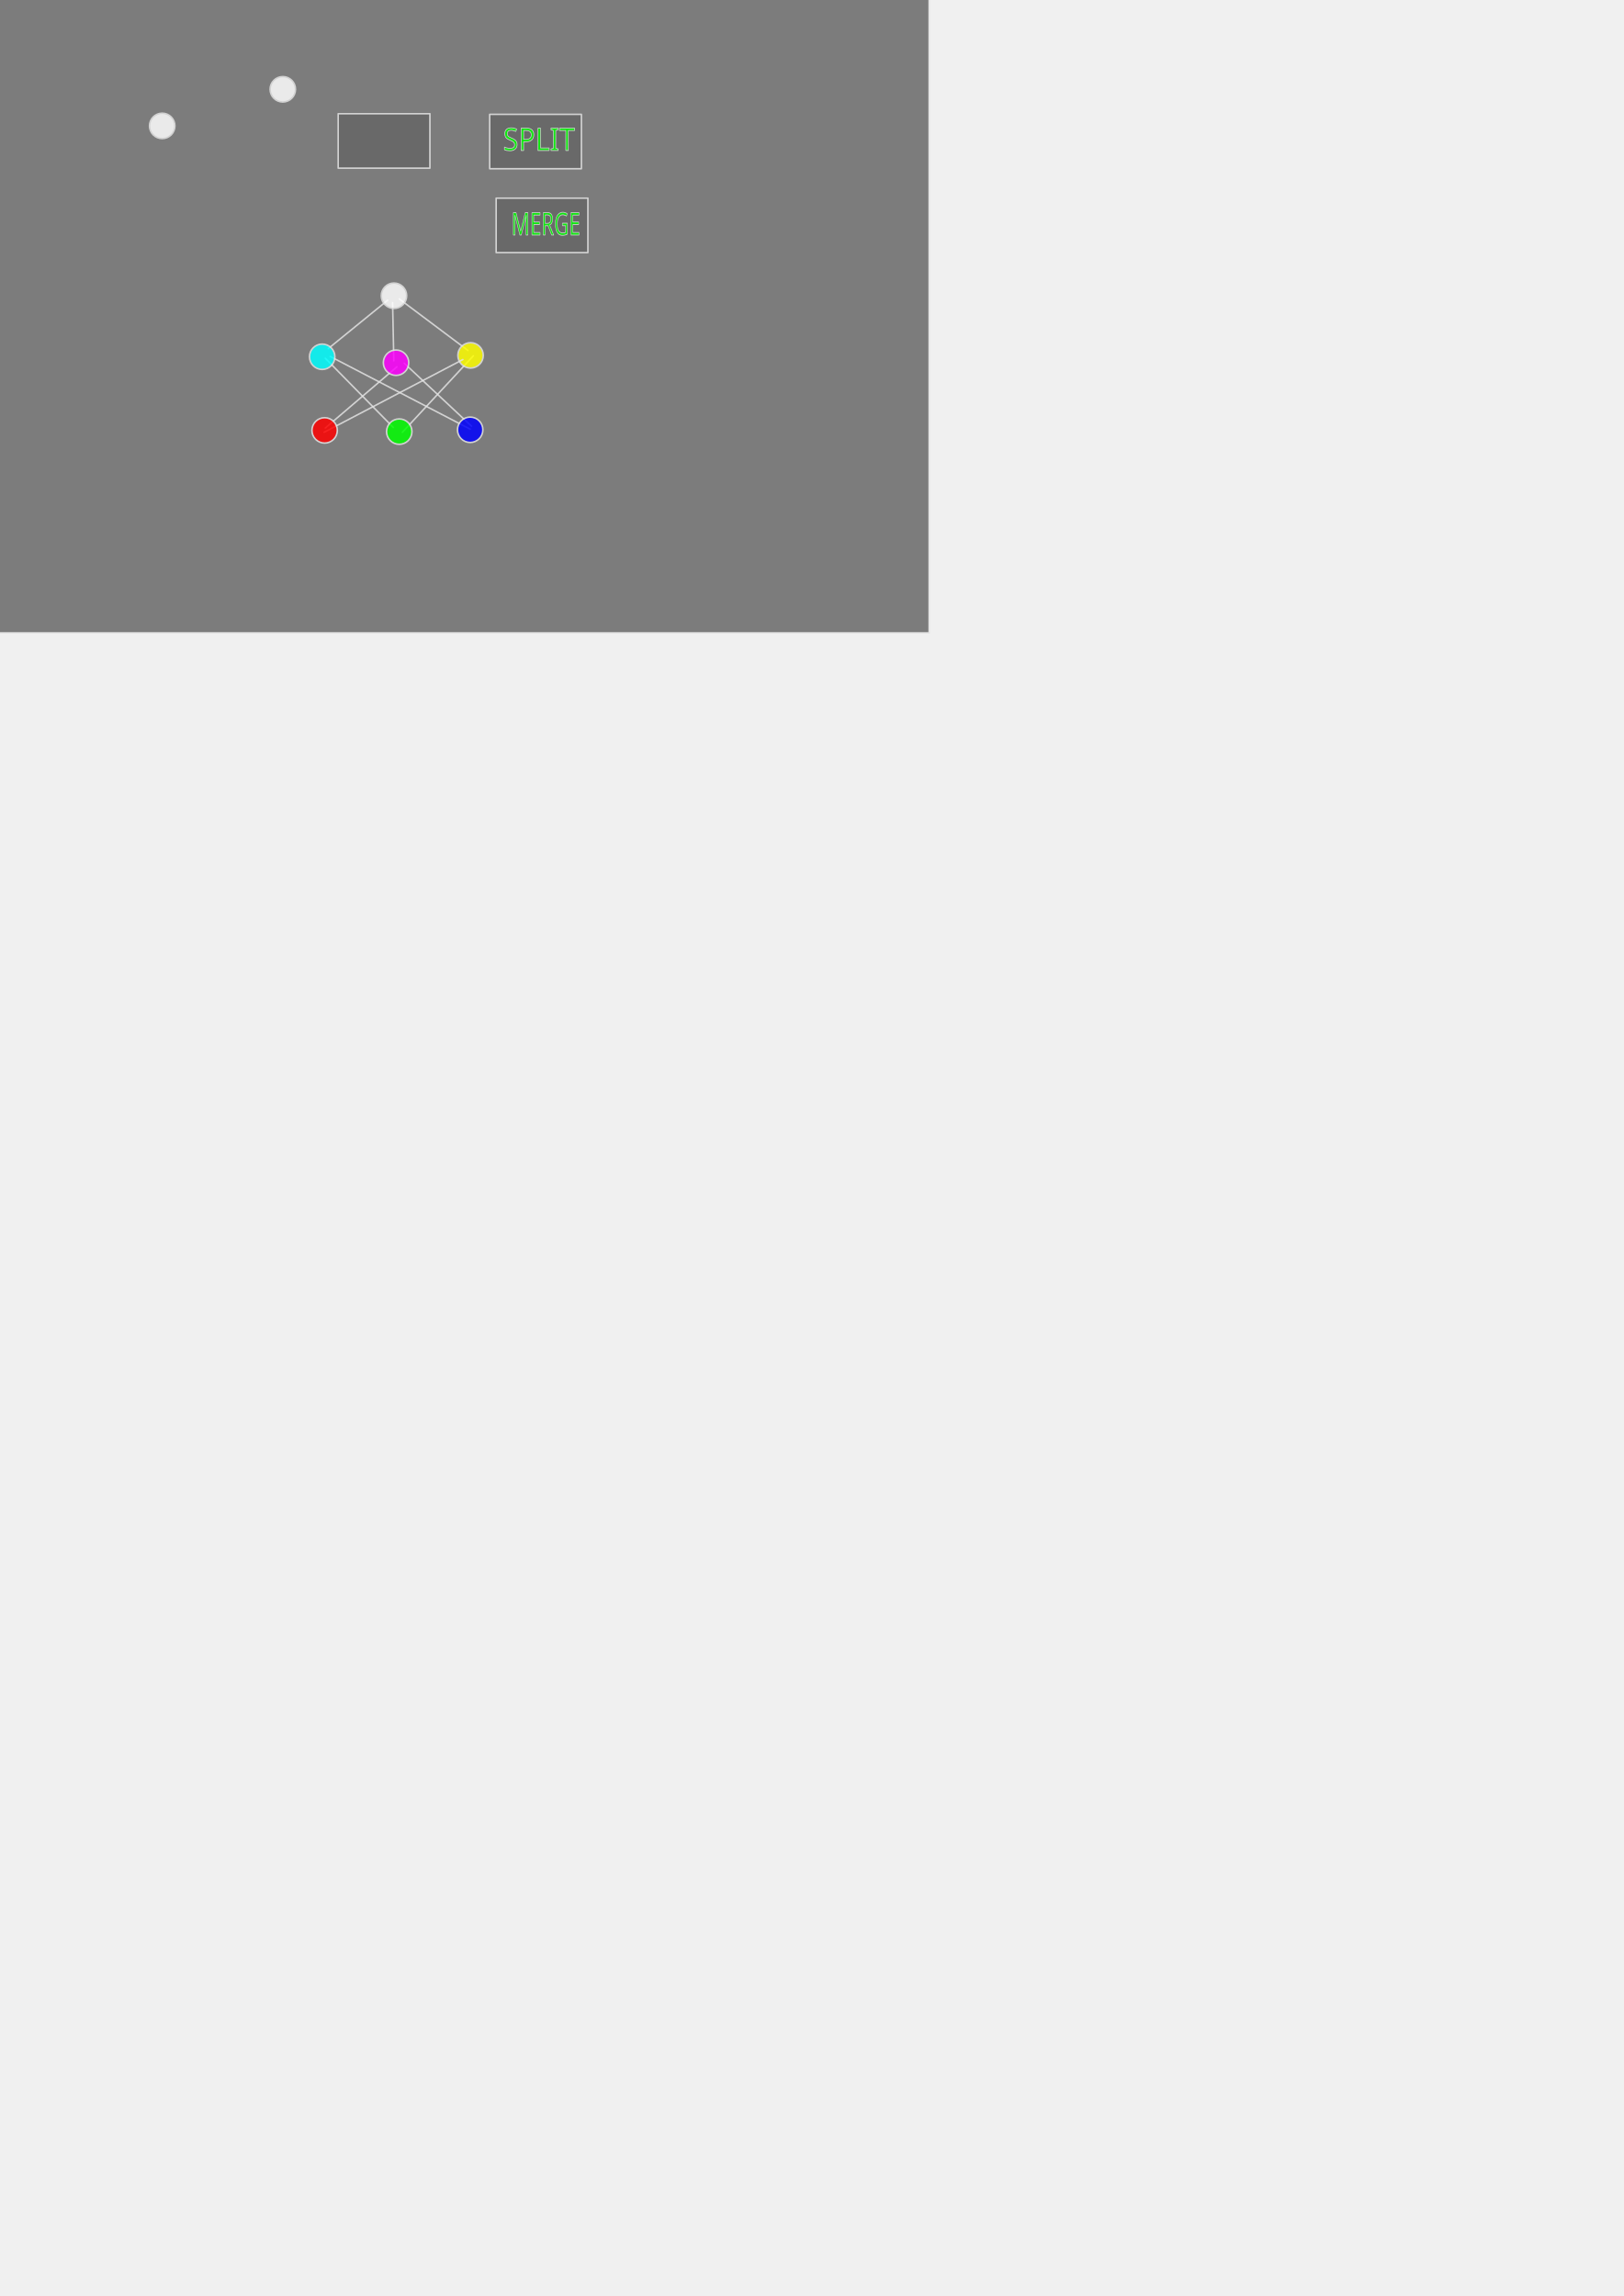
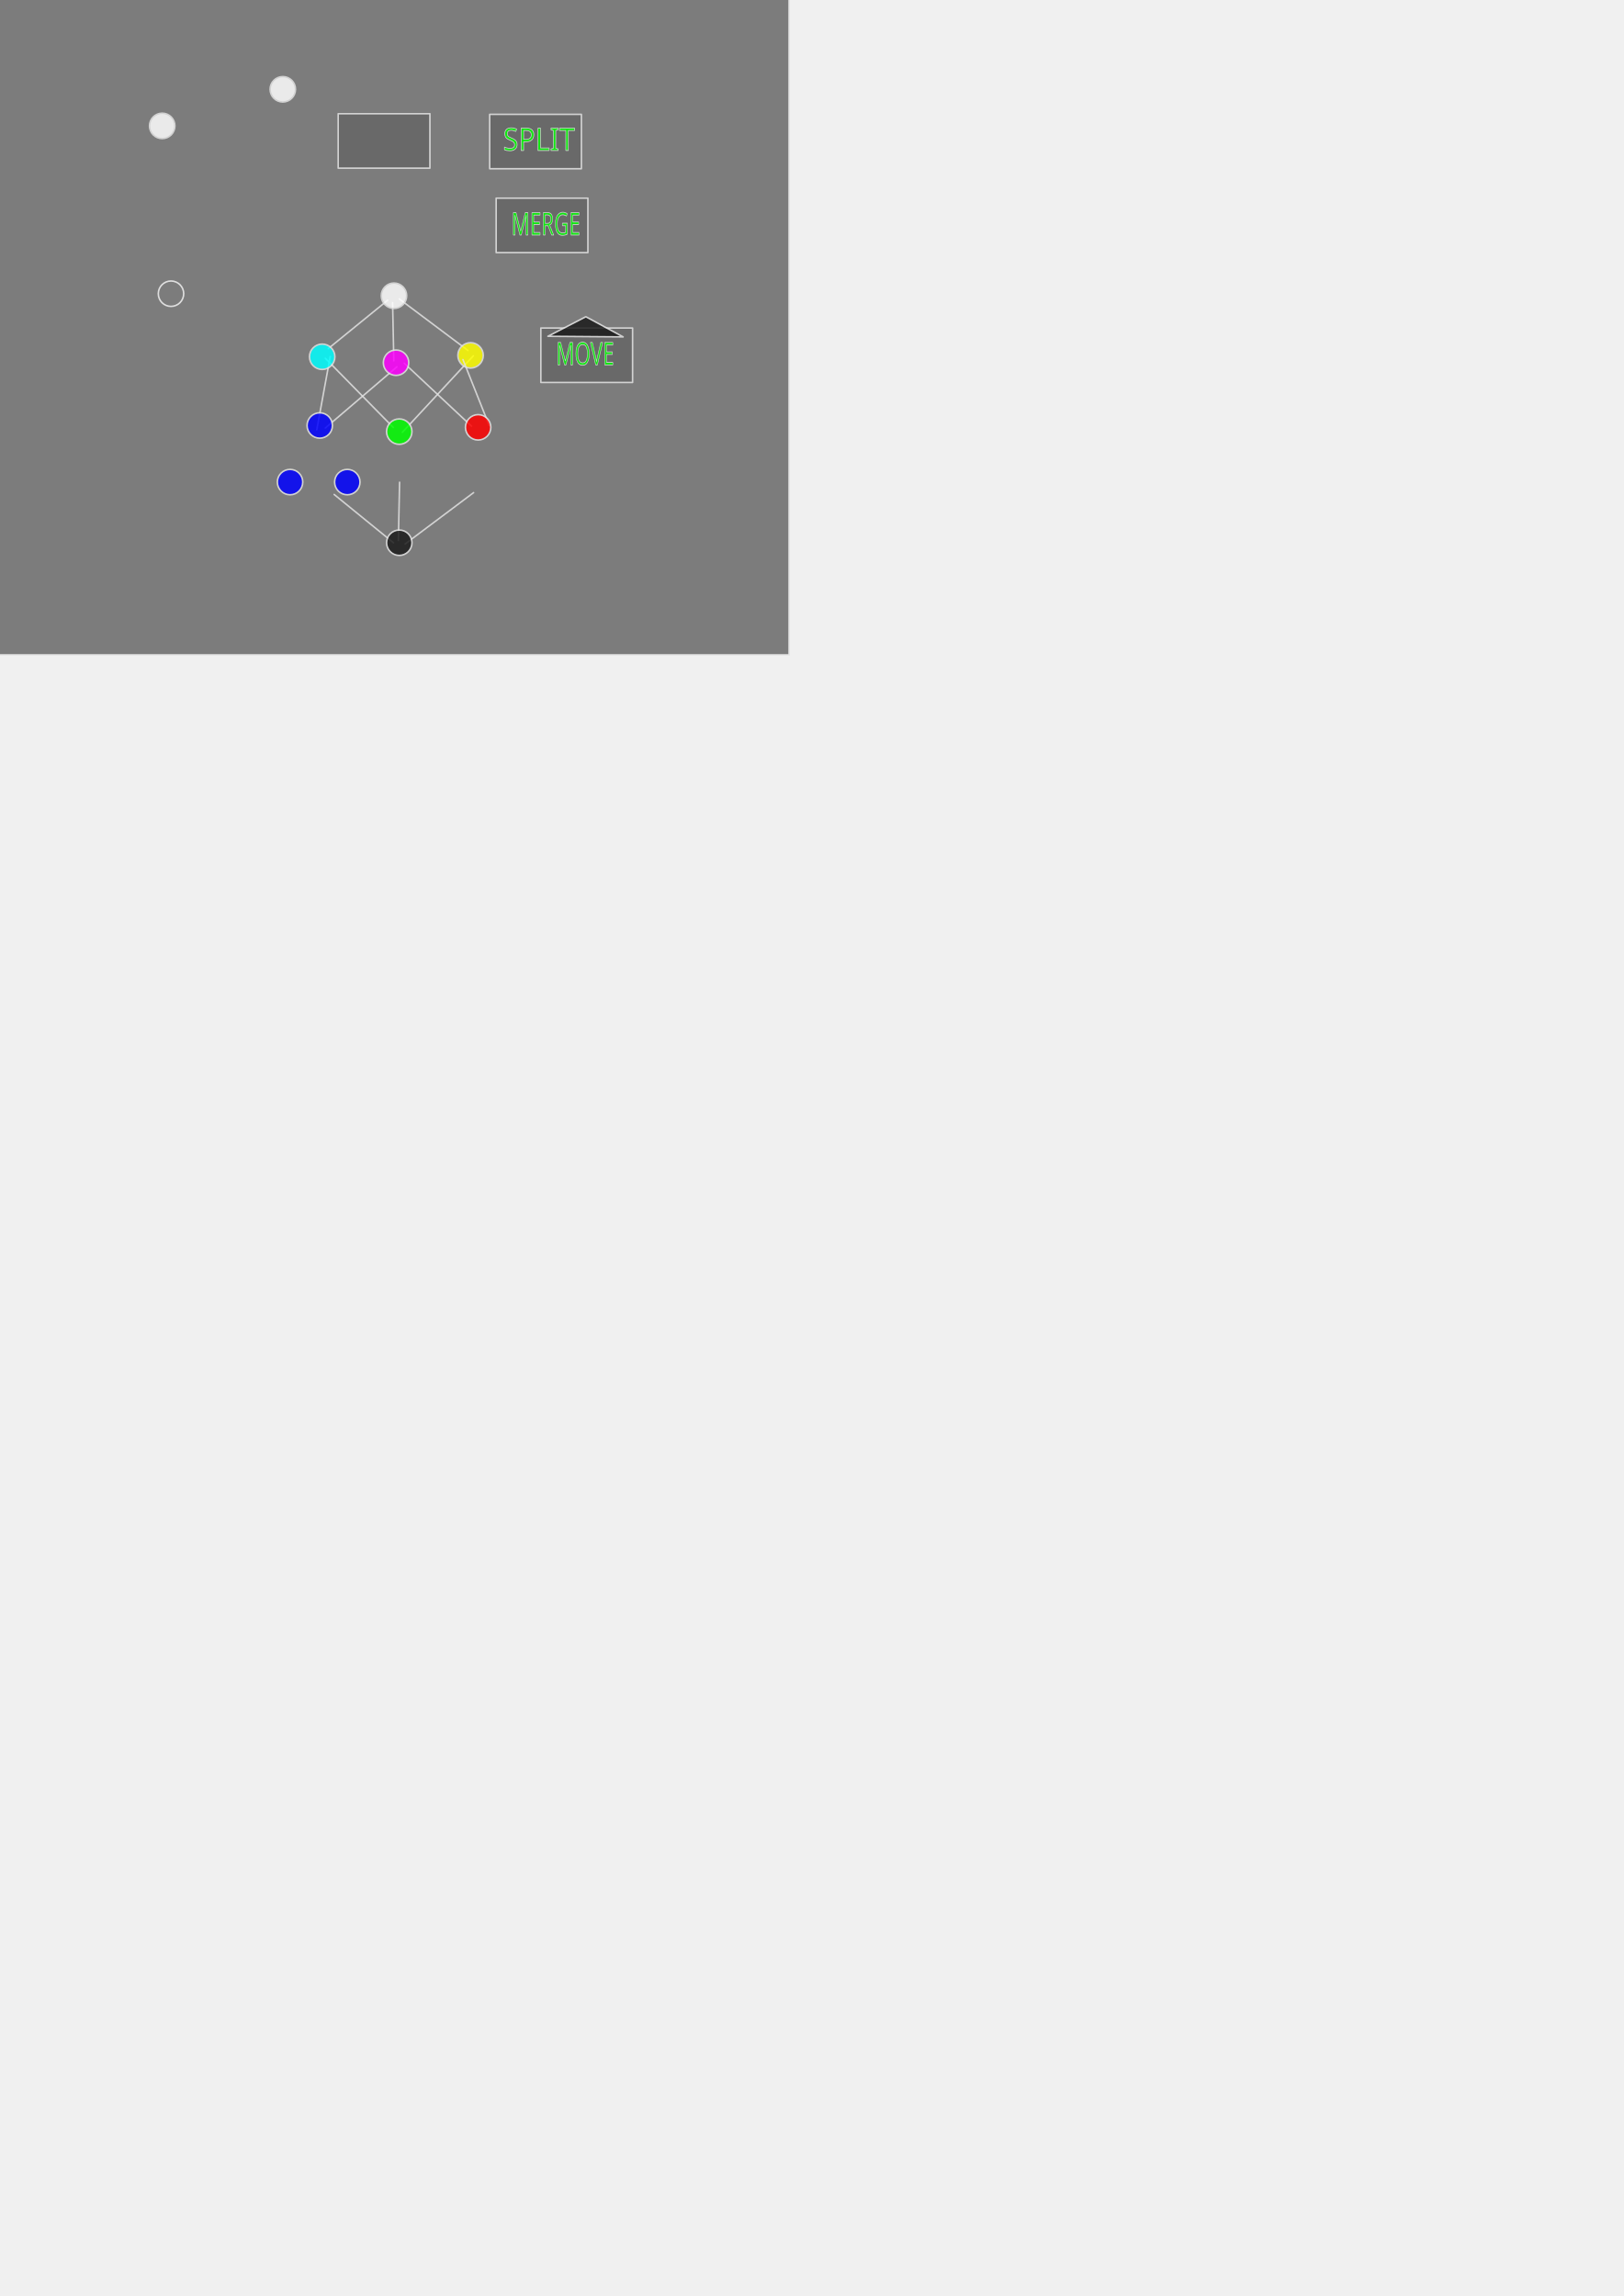
<svg xmlns="http://www.w3.org/2000/svg" width="210mm" height="297mm" viewBox="0 0 210 297" version="1.1" id="svg1">
  <defs id="defs1" />
  <g id="layer1">
-     <rect style="opacity:0.841;fill:#666666;fill-opacity:1;stroke:#e3e3e3;stroke-width:0.2;stroke-linecap:round;stroke-linejoin:round;stroke-opacity:1" id="rect1" width="163.488" height="114.878" x="-43.314" y="-33.008" />
+     <rect style="opacity:0.841;fill:#666666;fill-opacity:1;stroke:#e3e3e3;stroke-width:0.2;stroke-linecap:round;stroke-linejoin:round;stroke-opacity:1" id="rect1" width="163.488" height="114.878" x="-61.426" y="-30.161" />
+     <circle style="opacity:0.841;fill:none;fill-opacity:1;stroke:#f6f6f6;stroke-width:0.2;stroke-linecap:round;stroke-linejoin:round;stroke-opacity:0.952" id="path1-3-8" cx="22.116" cy="37.991" r="1.643" />
+     <rect style="opacity:0.841;fill:#666666;fill-opacity:1;stroke:#e3e3e3;stroke-width:0.2;stroke-linecap:round;stroke-linejoin:round;stroke-opacity:1" id="rect2-5-1-4" width="11.864" height="7.039" x="69.95" y="42.433" />
+     <text xml:space="preserve" style="font-size:3.284px;line-height:2.181px;font-family:'Sukhumvit Set';-inkscape-font-specification:'Sukhumvit Set';text-align:start;writing-mode:lr-tb;direction:ltr;text-anchor:start;opacity:0.841;fill:#00ff00;fill-opacity:1;stroke:#e3e3e3;stroke-width:0.078;stroke-linecap:round;stroke-linejoin:round;stroke-opacity:1" x="89.173" y="38.068" id="text11-5-0" transform="scale(0.8064986,1.239928)">
+       <tspan id="tspan11-2-0" style="stroke-width:0.078" x="89.173" y="38.068">MOVE</tspan>
+     </text>
+     <path style="opacity:0.841;fill:#00ff00;fill-opacity:1;stroke:#e3e3e3;stroke-width:0.2;stroke-linecap:round;stroke-linejoin:round;stroke-opacity:1" d="m 50.889,70.211 -7.672,-6.248" id="path3-3" />
+     <path style="opacity:0.841;fill:#00ff00;fill-opacity:1;stroke:#e3e3e3;stroke-width:0.2;stroke-linecap:round;stroke-linejoin:round;stroke-opacity:1" d="M 51.522,69.894 51.68,62.381" id="path4-0" />
+     <path style="opacity:0.841;fill:#00ff00;fill-opacity:1;stroke:#e3e3e3;stroke-width:0.2;stroke-linecap:round;stroke-linejoin:round;stroke-opacity:1" d="m 52.392,70.369 8.858,-6.644" id="path5-8" />
    <path style="opacity:0.841;fill:#00ff00;fill-opacity:1;stroke:#e3e3e3;stroke-width:0.2;stroke-linecap:round;stroke-linejoin:round;stroke-opacity:1" d="m 51.331,47.455 -9.254,7.909" id="path8" />
    <path style="opacity:0.841;fill:#00ff00;fill-opacity:1;stroke:#e3e3e3;stroke-width:0.2;stroke-linecap:round;stroke-linejoin:round;stroke-opacity:1" d="m 52.28,46.981 8.7,8.146" id="path9" />
    <path style="opacity:0.841;fill:#00ff00;fill-opacity:1;stroke:#e3e3e3;stroke-width:0.2;stroke-linecap:round;stroke-linejoin:round;stroke-opacity:1" d="m 50.144,38.834 -7.672,6.248" id="path3" />
    <path style="opacity:0.841;fill:#00ff00;fill-opacity:1;stroke:#e3e3e3;stroke-width:0.2;stroke-linecap:round;stroke-linejoin:round;stroke-opacity:1" d="m 50.777,39.15 0.158,7.514" id="path4" />
    <path style="opacity:0.841;fill:#00ff00;fill-opacity:1;stroke:#e3e3e3;stroke-width:0.2;stroke-linecap:round;stroke-linejoin:round;stroke-opacity:1" d="m 51.647,38.676 8.858,6.644" id="path5" />
    <path style="opacity:0.841;fill:#00ff00;fill-opacity:1;stroke:#e3e3e3;stroke-width:0.2;stroke-linecap:round;stroke-linejoin:round;stroke-opacity:1" d="m 42.077,46.348 8.779,8.937" id="path6" />
-     <path style="opacity:0.841;fill:#00ff00;fill-opacity:1;stroke:#e3e3e3;stroke-width:0.2;stroke-linecap:round;stroke-linejoin:round;stroke-opacity:1" d="M 42.71,46.11 60.822,55.522" id="path7" />
+     <path style="opacity:0.841;fill:#00ff00;fill-opacity:1;stroke:#e3e3e3;stroke-width:0.2;stroke-linecap:round;stroke-linejoin:round;stroke-opacity:1" d="m 42.71,46.11 -1.74,9.491" id="path7" />
    <path style="opacity:0.841;fill:#00ff00;fill-opacity:1;stroke:#e3e3e3;stroke-width:0.2;stroke-linecap:round;stroke-linejoin:round;stroke-opacity:1" d="m 61.217,46.031 -9.175,9.886" id="path10" />
    <circle style="opacity:0.841;fill:#ffffff;fill-opacity:1;stroke:#e3e3e3;stroke-width:0.2;stroke-linecap:round;stroke-linejoin:round;stroke-opacity:1" id="path1-3" cx="50.955" cy="38.255" r="1.643" />
+     <circle style="opacity:0.841;fill:#1a1a1a;fill-opacity:1;stroke:#e3e3e3;stroke-width:0.2;stroke-linecap:round;stroke-linejoin:round;stroke-opacity:1" id="path1-3-0" cx="51.64" cy="70.205" r="1.643" />
    <circle style="opacity:0.841;fill:#00ffff;fill-opacity:1;stroke:#e3e3e3;stroke-width:0.2;stroke-linecap:round;stroke-linejoin:round;stroke-opacity:1" id="path1-6" cx="41.67" cy="46.149" r="1.643" />
    <circle style="opacity:0.841;fill:#ff00ff;fill-opacity:1;stroke:#e3e3e3;stroke-width:0.2;stroke-linecap:round;stroke-linejoin:round;stroke-opacity:1" id="path1-7" cx="51.222" cy="46.916" r="1.643" />
    <circle style="opacity:0.841;fill:#ffff00;fill-opacity:1;stroke:#e3e3e3;stroke-width:0.2;stroke-linecap:round;stroke-linejoin:round;stroke-opacity:1" id="path1-77" cx="60.86" cy="45.97" r="1.643" />
    <rect style="opacity:0.841;fill:#666666;fill-opacity:1;stroke:#e3e3e3;stroke-width:0.2;stroke-linecap:round;stroke-linejoin:round;stroke-opacity:1" id="rect2-5" width="11.864" height="7.039" x="63.33" y="14.789" />
    <circle style="opacity:0.841;fill:#ffffff;stroke:#e3e3e3;stroke-width:0.2;stroke-linecap:round;stroke-linejoin:round;stroke-opacity:1;fill-opacity:1" id="path1" cx="20.978" cy="16.285" r="1.643" />
    <circle style="opacity:0.841;fill:#00ff00;fill-opacity:1;stroke:#e3e3e3;stroke-width:0.2;stroke-linecap:round;stroke-linejoin:round;stroke-opacity:1" id="path1-5" cx="51.636" cy="55.831" r="1.643" />
    <rect style="opacity:0.841;fill:#666666;fill-opacity:1;stroke:#e3e3e3;stroke-width:0.2;stroke-linecap:round;stroke-linejoin:round;stroke-opacity:1" id="rect2" width="11.864" height="7.039" x="43.738" y="14.711" />
    <circle style="opacity:0.841;fill:#ffffff;fill-opacity:1;stroke:#e3e3e3;stroke-width:0.2;stroke-linecap:round;stroke-linejoin:round;stroke-opacity:1" id="path1-2" cx="36.576" cy="11.552" r="1.643" />
-     <circle style="opacity:0.841;fill:#0000ff;fill-opacity:1;stroke:#e3e3e3;stroke-width:0.2;stroke-linecap:round;stroke-linejoin:round;stroke-opacity:1" id="circle2" cx="60.81" cy="55.594" r="1.643" />
-     <path style="opacity:0.841;fill:#00ff00;fill-opacity:1;stroke:#e3e3e3;stroke-width:0.2;stroke-linecap:round;stroke-linejoin:round;stroke-opacity:1" d="M 59.872,46.506 41.919,55.918" id="path11" />
-     <circle style="opacity:0.841;fill:#ff0000;fill-opacity:1;stroke:#e3e3e3;stroke-width:0.2;stroke-linecap:round;stroke-linejoin:round;stroke-opacity:1" id="circle3" cx="41.987" cy="55.673" r="1.643" />
+     <circle style="opacity:0.841;fill:#0000ff;fill-opacity:1;stroke:#e3e3e3;stroke-width:0.2;stroke-linecap:round;stroke-linejoin:round;stroke-opacity:1" id="circle2" cx="41.354" cy="55.04" r="1.643" />
+     <circle style="opacity:0.841;fill:#0000ff;fill-opacity:1;stroke:#e3e3e3;stroke-width:0.2;stroke-linecap:round;stroke-linejoin:round;stroke-opacity:1" id="circle2-5" cx="37.514" cy="62.36" r="1.643" />
+     <circle style="opacity:0.841;fill:#0000ff;fill-opacity:1;stroke:#e3e3e3;stroke-width:0.2;stroke-linecap:round;stroke-linejoin:round;stroke-opacity:1" id="circle2-5-1" cx="44.92" cy="62.36" r="1.643" />
+     <path style="opacity:0.841;fill:#00ff00;fill-opacity:1;stroke:#e3e3e3;stroke-width:0.2;stroke-linecap:round;stroke-linejoin:round;stroke-opacity:1" d="m 59.872,46.506 3.401,8.542" id="path11" />
+     <circle style="opacity:0.841;fill:#ff0000;fill-opacity:1;stroke:#e3e3e3;stroke-width:0.2;stroke-linecap:round;stroke-linejoin:round;stroke-opacity:1" id="circle3" cx="61.839" cy="55.278" r="1.643" />
    <text xml:space="preserve" style="font-size:3.822px;line-height:2.539px;font-family:'Sukhumvit Set';-inkscape-font-specification:'Sukhumvit Set';text-align:start;writing-mode:lr-tb;direction:ltr;text-anchor:start;opacity:0.841;fill:#00ff00;fill-opacity:1;stroke:#e3e3e3;stroke-width:0.09;stroke-linecap:round;stroke-linejoin:round;stroke-opacity:1" x="69.007" y="18.36" id="text11" transform="scale(0.942912,1.060544)">
      <tspan id="tspan11" style="stroke-width:0.09" x="69.007" y="18.36">SPLIT</tspan>
    </text>
    <rect style="opacity:0.841;fill:#666666;fill-opacity:1;stroke:#e3e3e3;stroke-width:0.2;stroke-linecap:round;stroke-linejoin:round;stroke-opacity:1" id="rect2-5-1" width="11.864" height="7.039" x="64.171" y="25.633" />
    <text xml:space="preserve" style="font-size:3.284px;line-height:2.181px;font-family:'Sukhumvit Set';-inkscape-font-specification:'Sukhumvit Set';text-align:start;writing-mode:lr-tb;direction:ltr;text-anchor:start;opacity:0.841;fill:#00ff00;fill-opacity:1;stroke:#e3e3e3;stroke-width:0.078;stroke-linecap:round;stroke-linejoin:round;stroke-opacity:1" x="82.007" y="24.519" id="text11-5" transform="scale(0.8064986,1.239928)">
      <tspan id="tspan11-2" style="stroke-width:0.078" x="82.007" y="24.519">MERGE</tspan>
    </text>
+     <path style="opacity:0.841;fill:#1a1a1a;fill-opacity:1;stroke:#e3e3e3;stroke-width:0.2;stroke-linecap:round;stroke-linejoin:round;stroke-opacity:1" d="m 70.866,43.5 4.904,-2.531 4.825,2.61 z" id="path12" />
  </g>
</svg>
